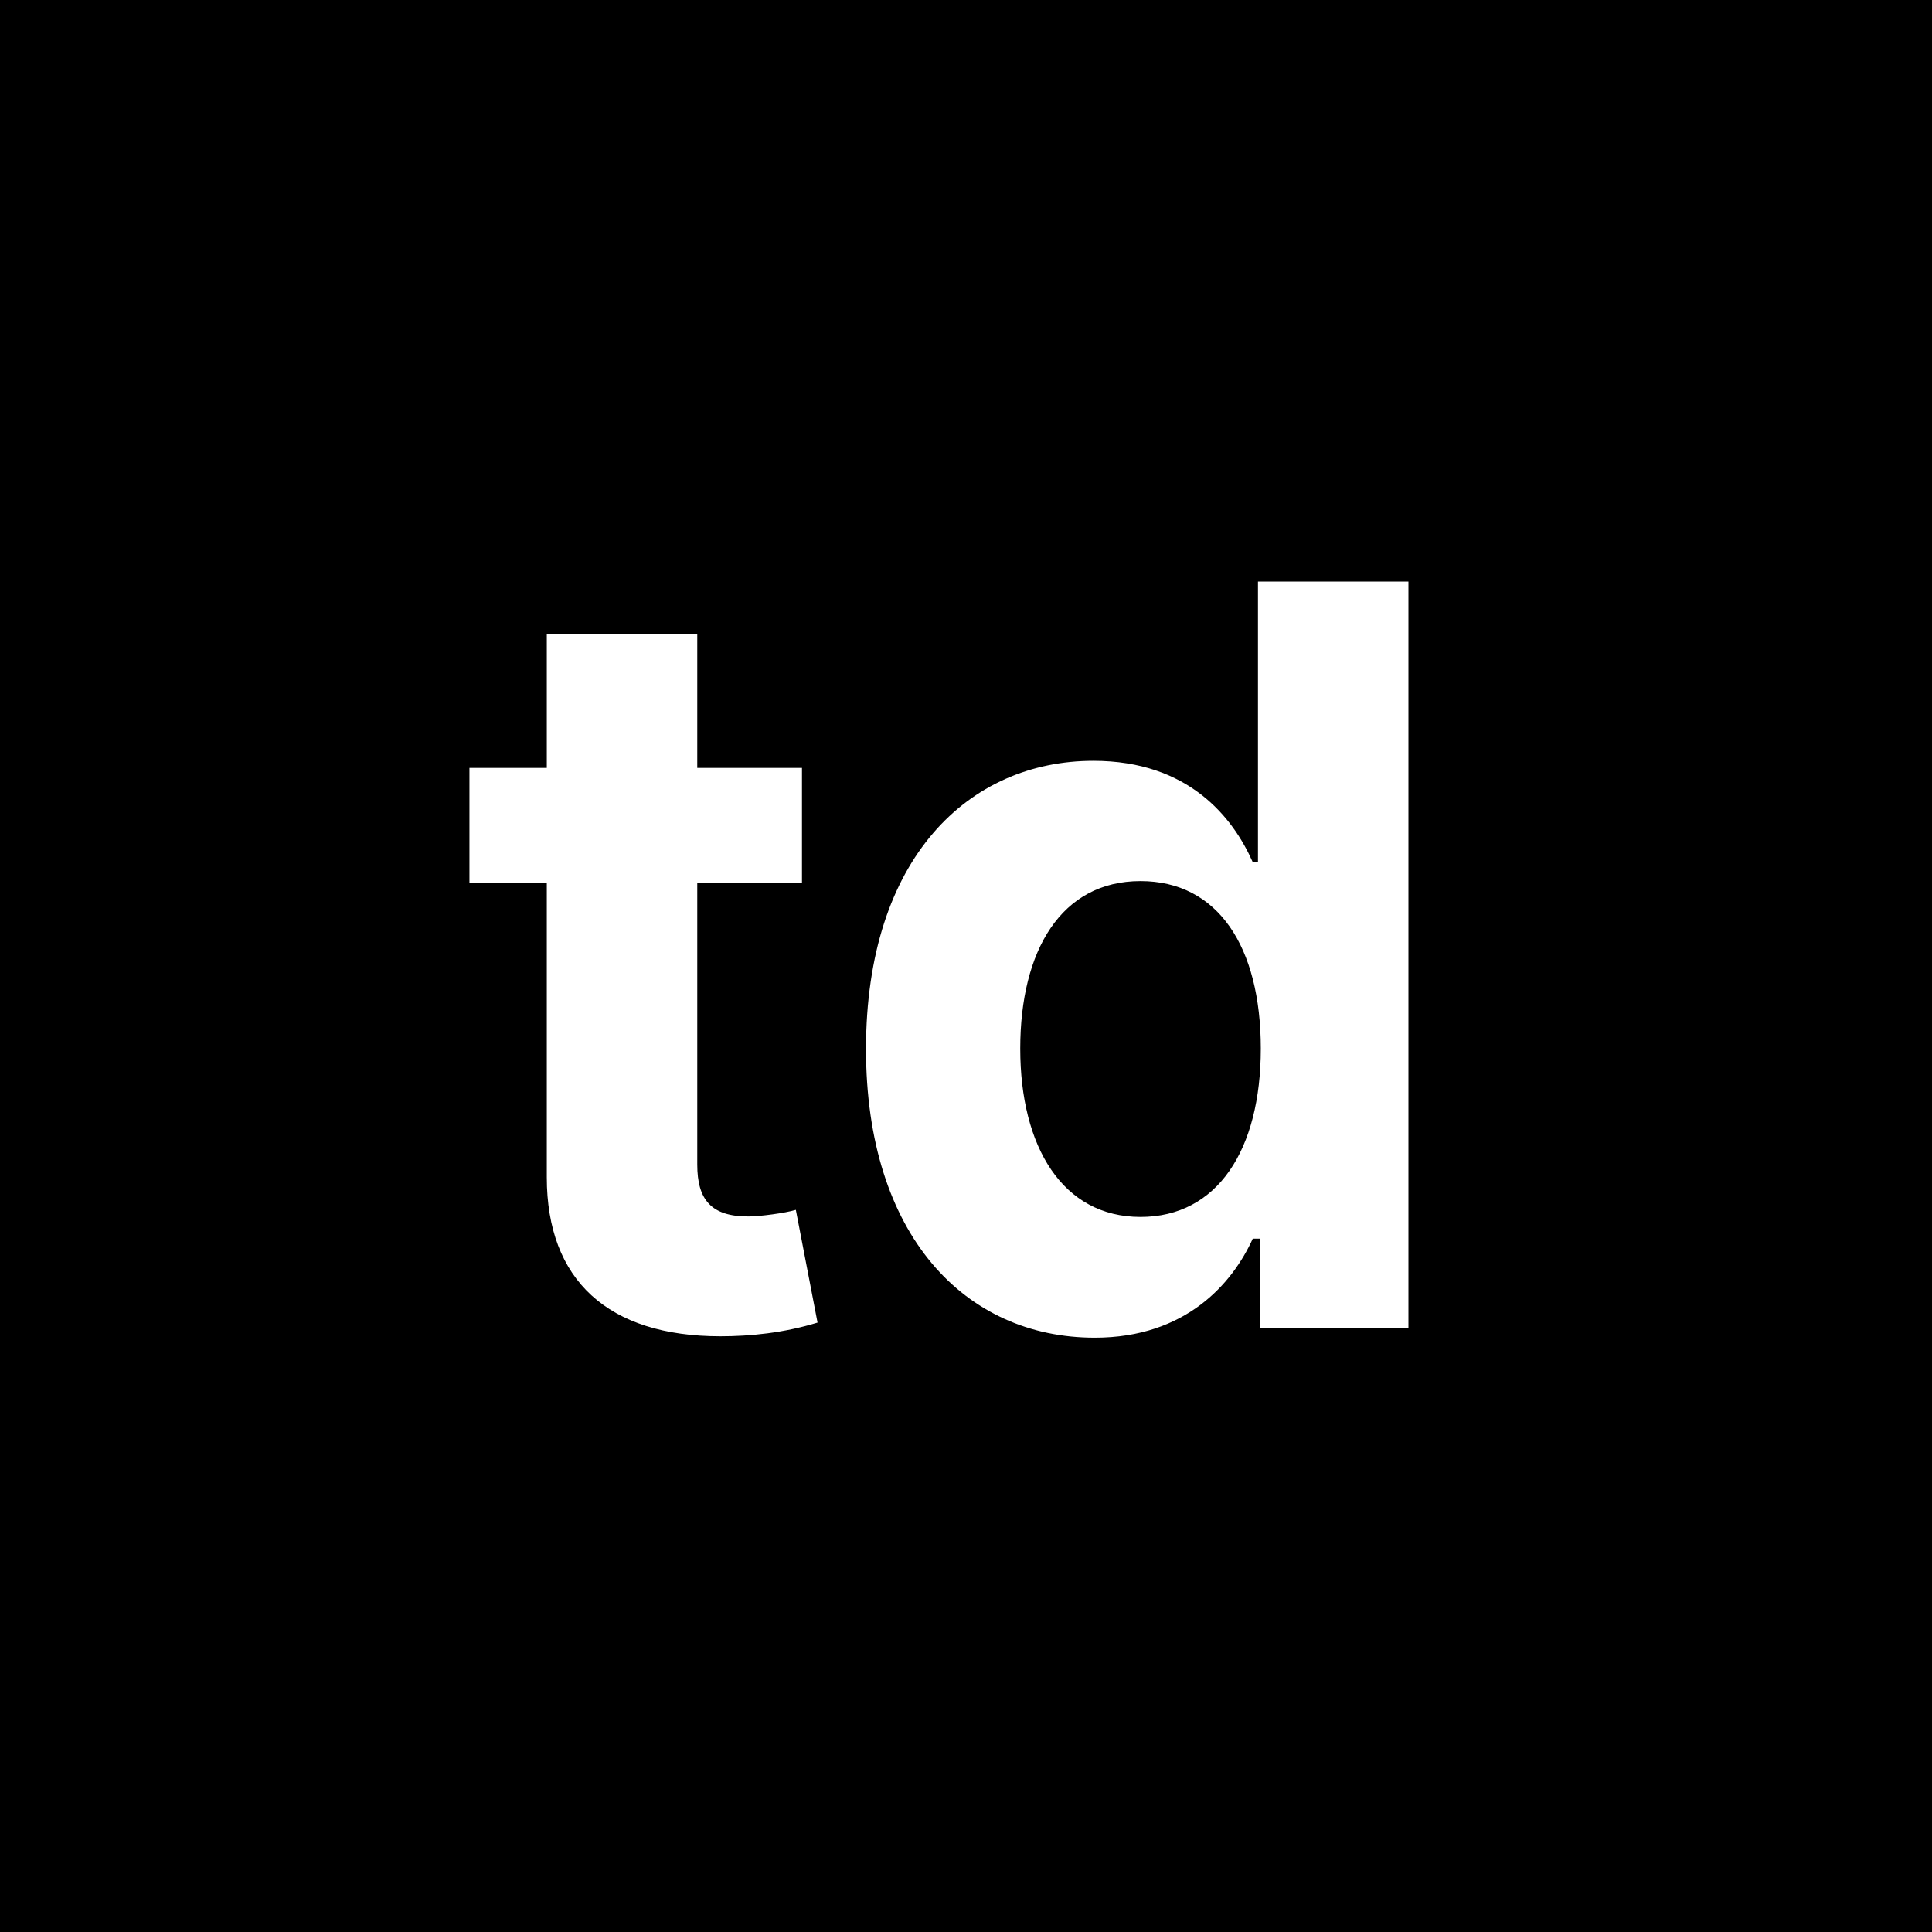
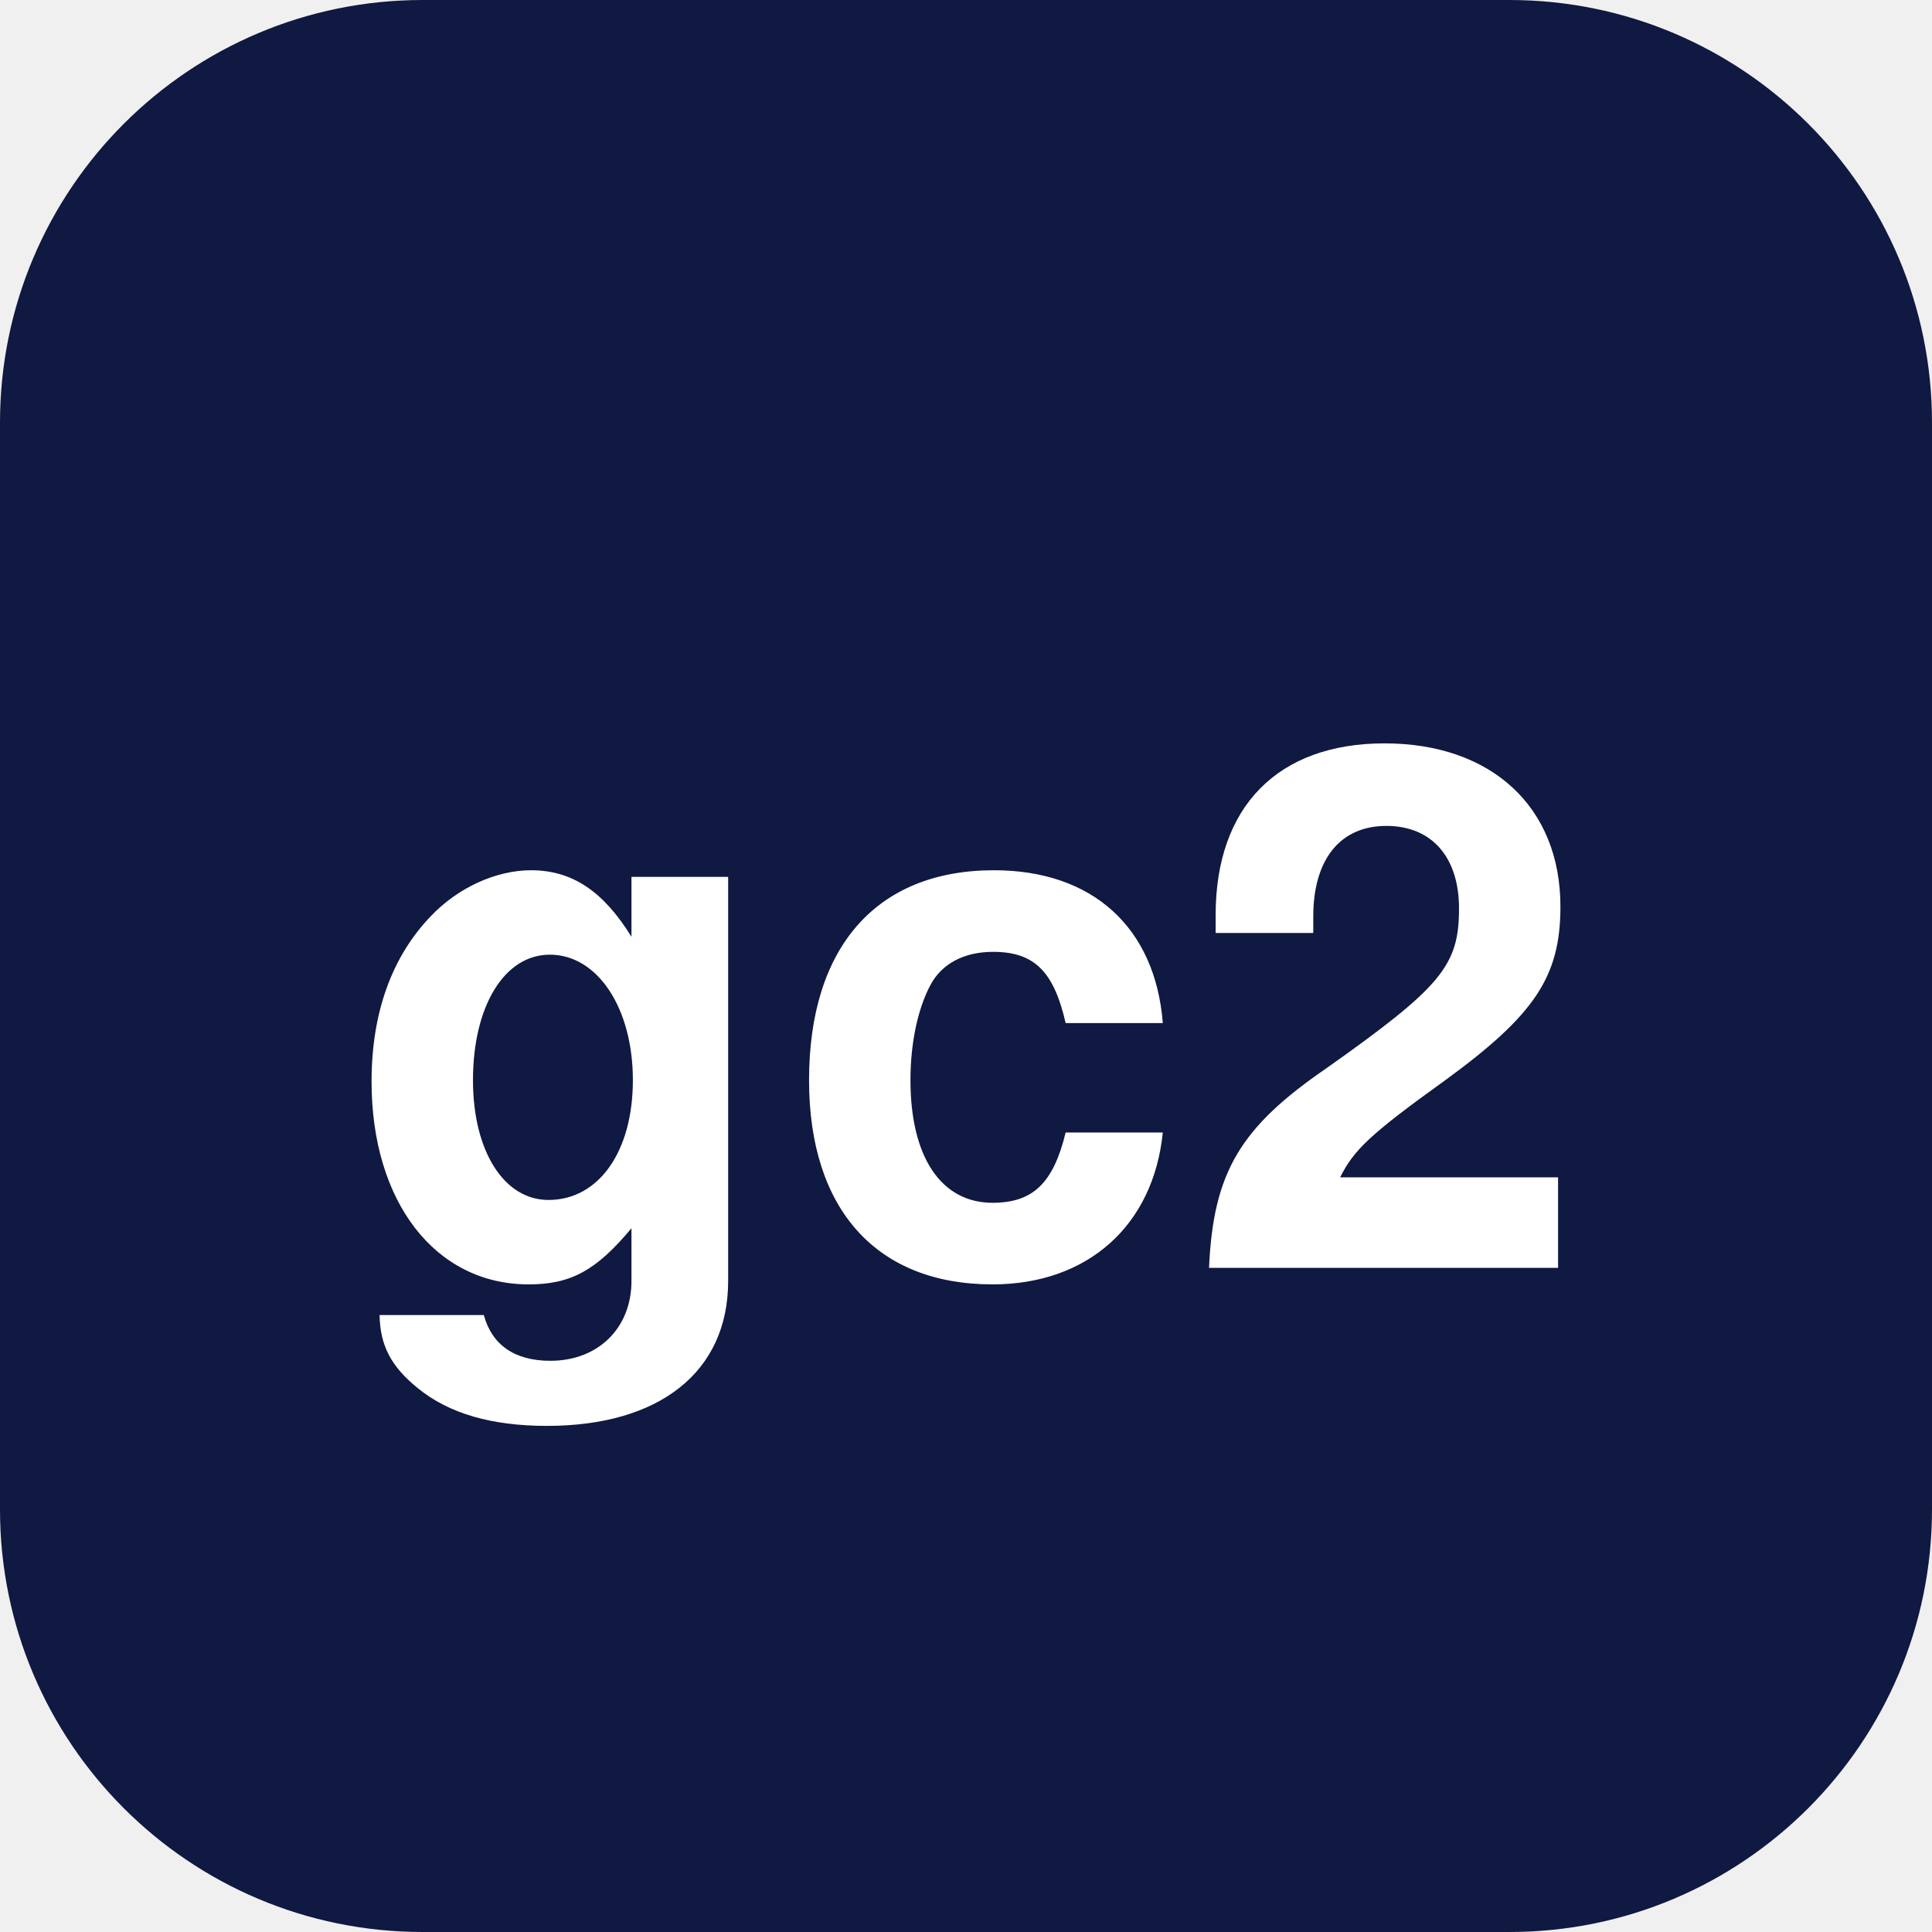
<svg xmlns="http://www.w3.org/2000/svg" viewBox="0 0 64 64">
-   <rect width="64" height="64" fill="#000" />
-   <text x="32" y="44" font-family="Inter,Helvetica,Arial,sans-serif" font-size="34" font-weight="700" fill="#fff" text-anchor="middle">td</text>
+   <rect width="64" height="64" rx="14" fill="#0F1941" />
+   <text x="32" y="42" text-anchor="middle" font-family="Helvetica,Arial,sans-serif" font-weight="800" font-size="24" fill="#fff">gc2</text>
</svg>
